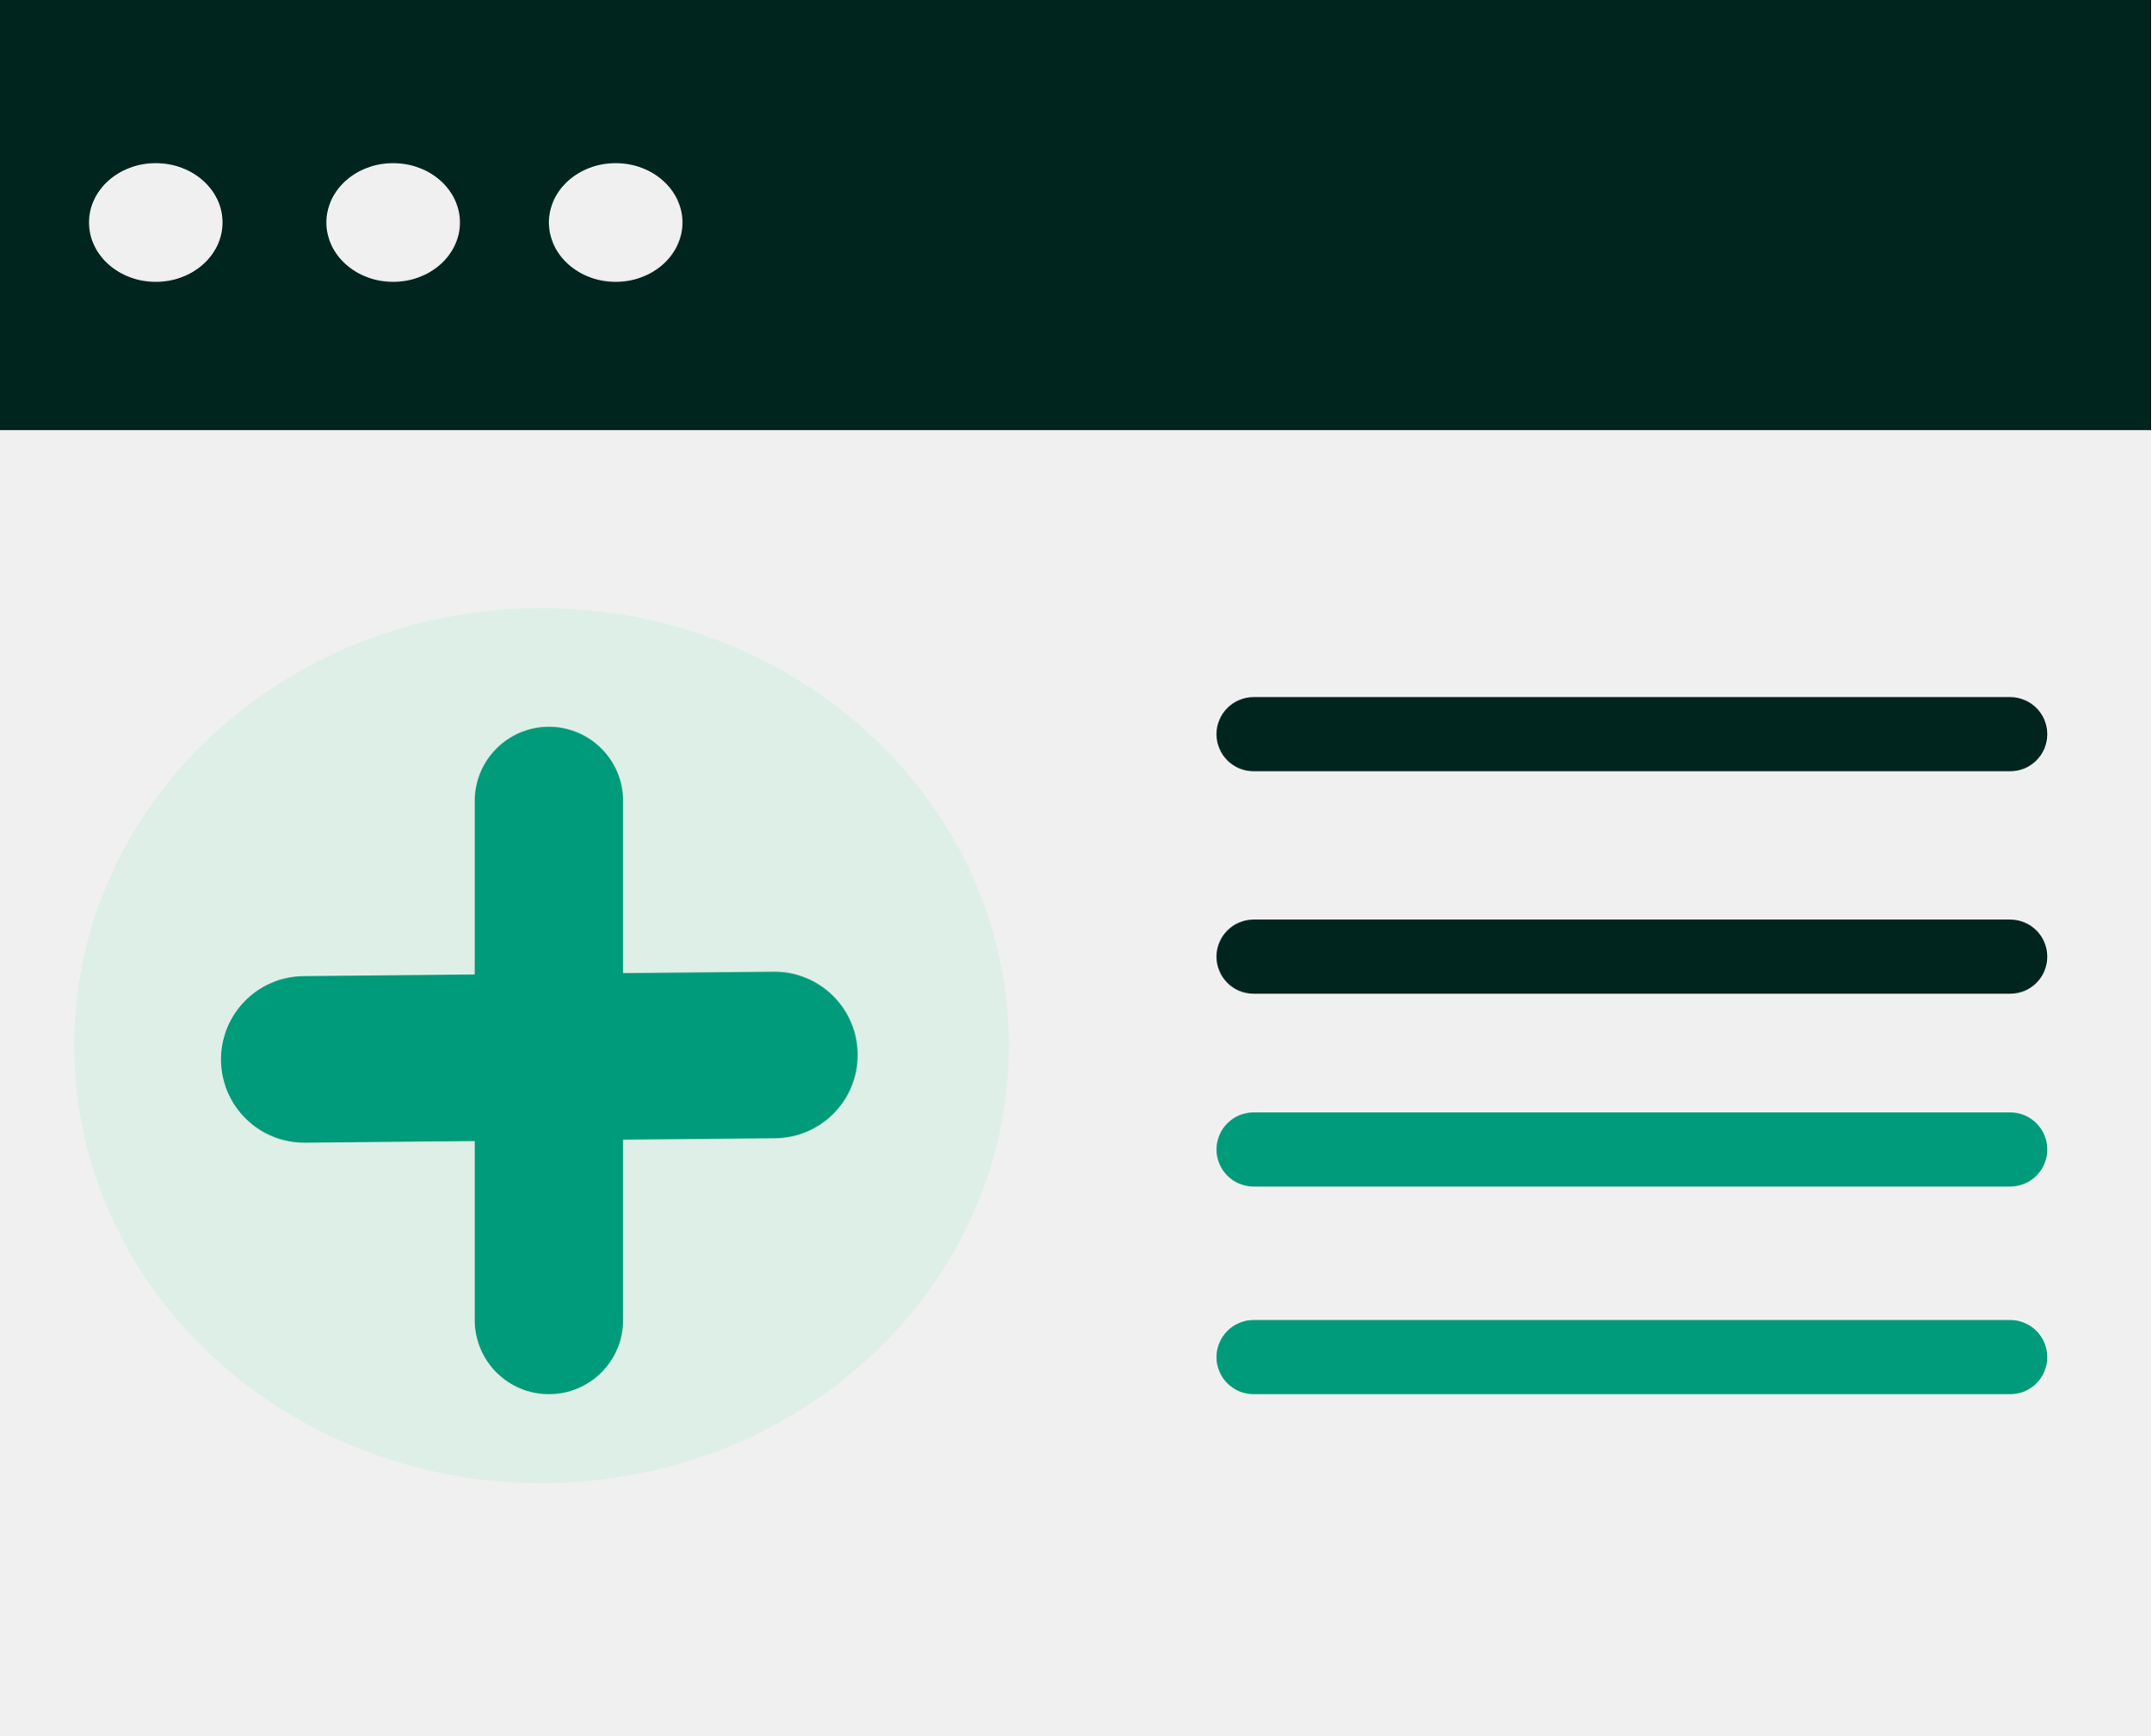
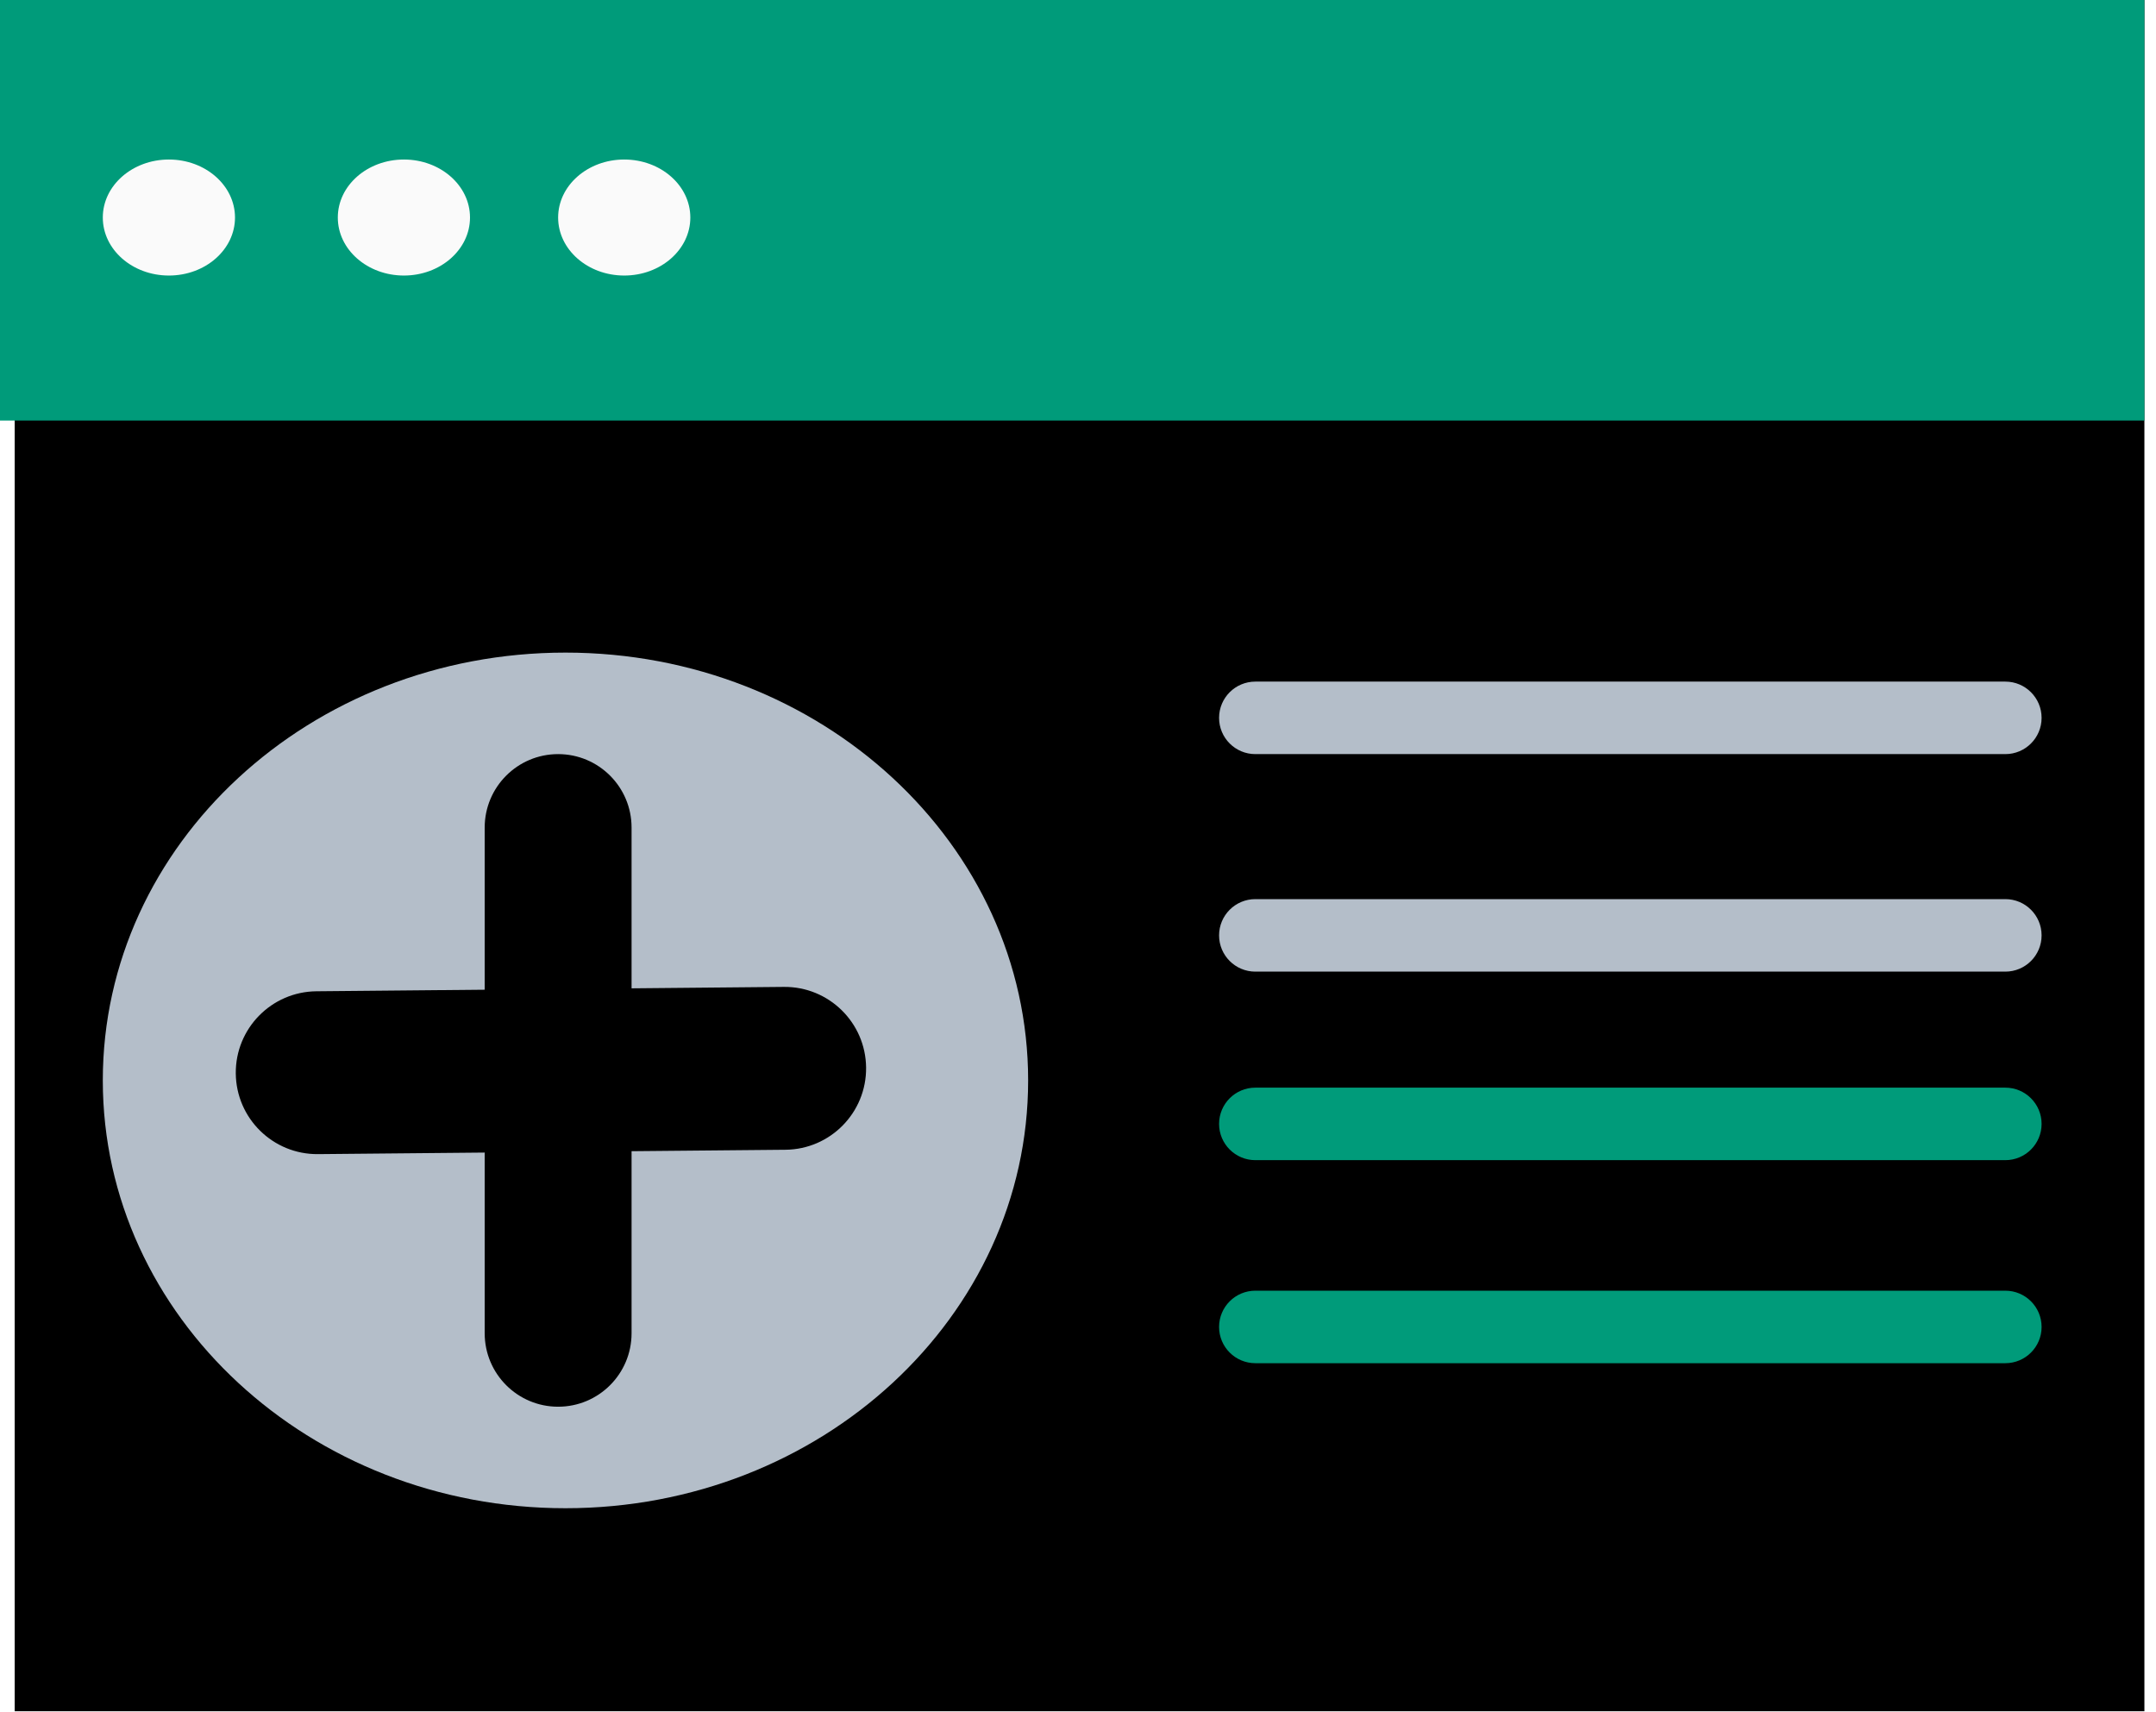
- <svg xmlns="http://www.w3.org/2000/svg" width="145" height="117" viewBox="0 0 145 117" fill="none">
-   <rect width="145" height="117" fill="#C4C4C4" />
-   <rect width="145" height="117" fill="#F0F0F0" />
-   <ellipse cx="36.5" cy="70.5" rx="31.5" ry="29.5" fill="#DEEFE7" />
-   <rect x="32" y="49" width="10" height="45" rx="5" fill="#009B7A" />
-   <rect width="11.231" height="42.916" rx="5.615" transform="matrix(0.00952556 0.999955 -0.999955 0.00946654 57.7573 65.4595)" fill="#009B7A" />
-   <rect x="82" y="47" width="56" height="5" rx="2.5" fill="#00251F" />
-   <rect x="82" y="62" width="56" height="5" rx="2.5" fill="#00251F" />
-   <rect x="82" y="75" width="56" height="5" rx="2.5" fill="#009B7A" />
-   <rect x="82" y="89" width="56" height="5" rx="2.5" fill="#009B7A" />
-   <rect x="-1" width="146" height="29" fill="#00251F" />
-   <ellipse cx="10.5" cy="15" rx="4.5" ry="4" fill="#F0F0F0" />
-   <ellipse cx="41.5" cy="15" rx="4.5" ry="4" fill="#F0F0F0" />
-   <ellipse cx="26.5" cy="15" rx="4.5" ry="4" fill="#F0F0F0" />
+ <svg xmlns="http://www.w3.org/2000/svg" width="126" height="100" viewBox="0 0 126 100" fill="none">
+   <rect x="0.858" width="124.464" height="100" fill="black" />
+   <ellipse cx="33.047" cy="63.136" rx="27.039" ry="25" fill="#B4BEC9" />
+   <rect x="28.326" y="44.068" width="8.584" height="38.136" rx="4.292" fill="black" />
+   <rect width="9.517" height="36.838" rx="4.759" transform="matrix(0.00964819 0.999954 -0.999956 0.00934621 50.5702 57.6271)" fill="black" />
+   <rect x="71.245" y="39.831" width="48.069" height="4.237" rx="2.119" fill="#B4BEC9" />
+   <rect x="71.245" y="52.542" width="48.069" height="4.237" rx="2.119" fill="#B4BEC9" />
+   <rect x="71.245" y="63.559" width="48.069" height="4.237" rx="2.119" fill="#009B7A" />
+   <rect x="71.245" y="75.424" width="48.069" height="4.237" rx="2.119" fill="#009B7A" />
+   <rect width="125.322" height="24.576" fill="#009B7A" />
+   <ellipse cx="9.871" cy="12.712" rx="3.863" ry="3.39" fill="#FAFAFA" />
+   <ellipse cx="36.481" cy="12.712" rx="3.863" ry="3.39" fill="#FAFAFA" />
+   <ellipse cx="23.605" cy="12.712" rx="3.863" ry="3.39" fill="#FAFAFA" />
</svg>
